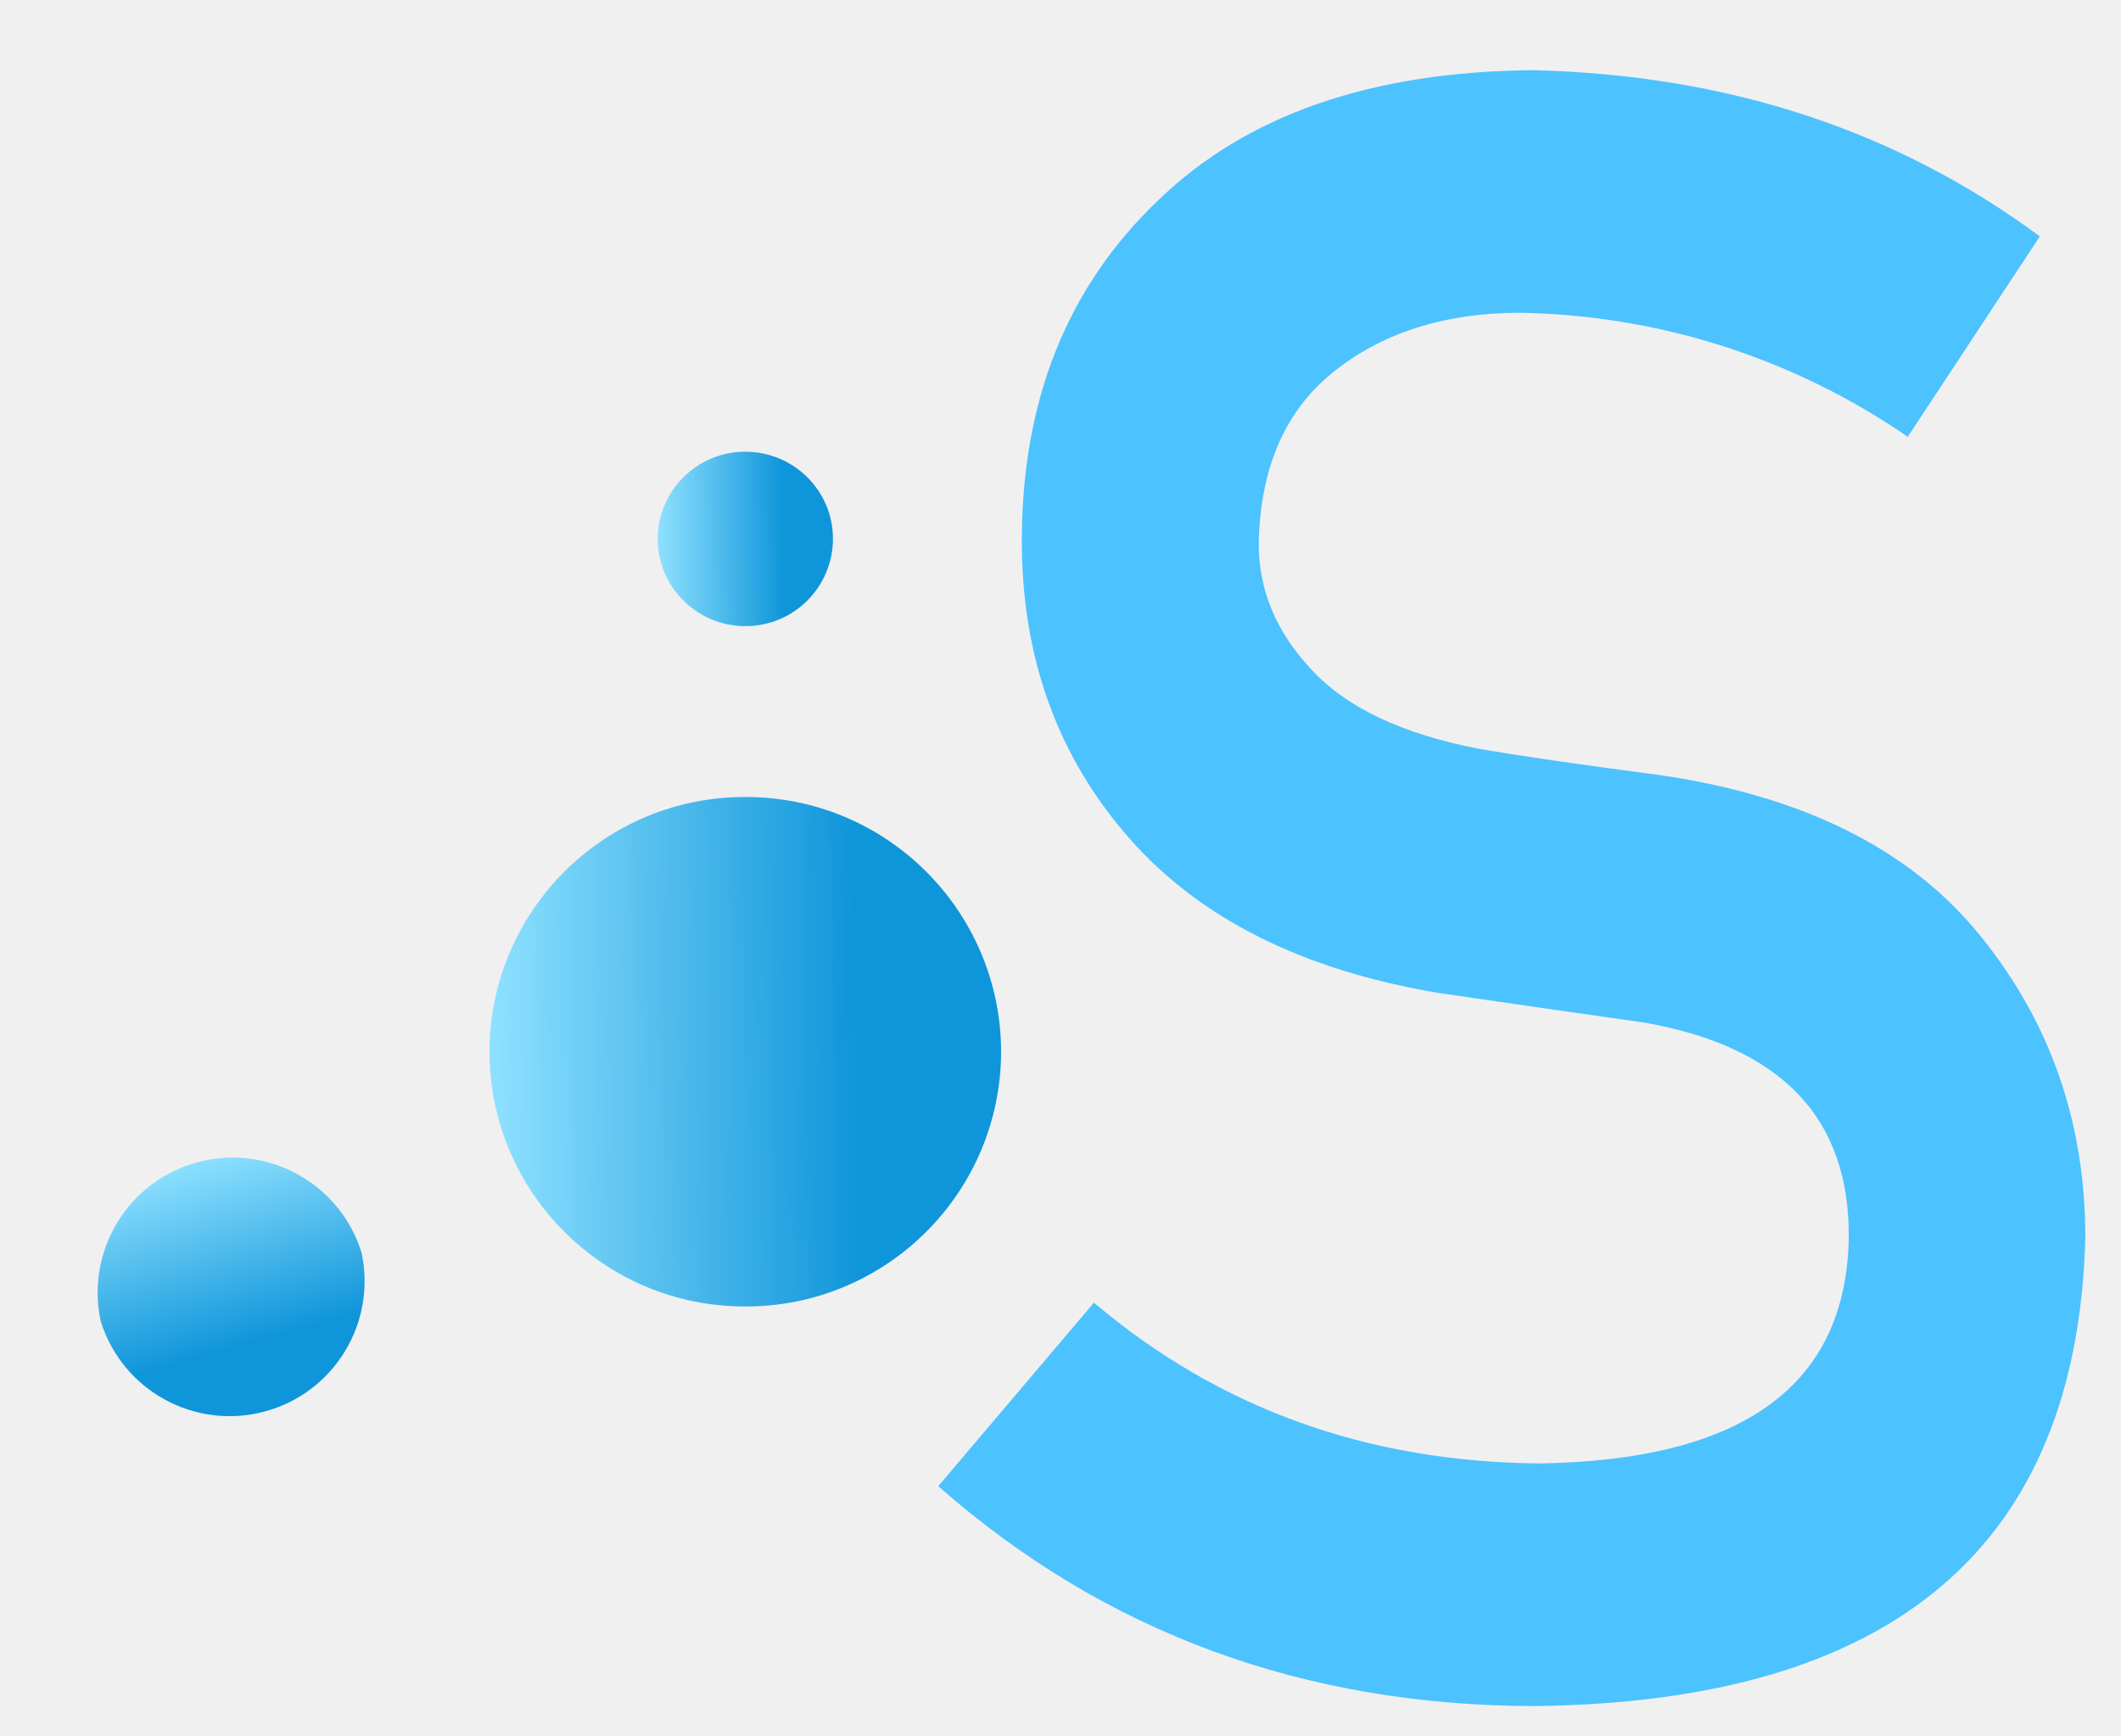
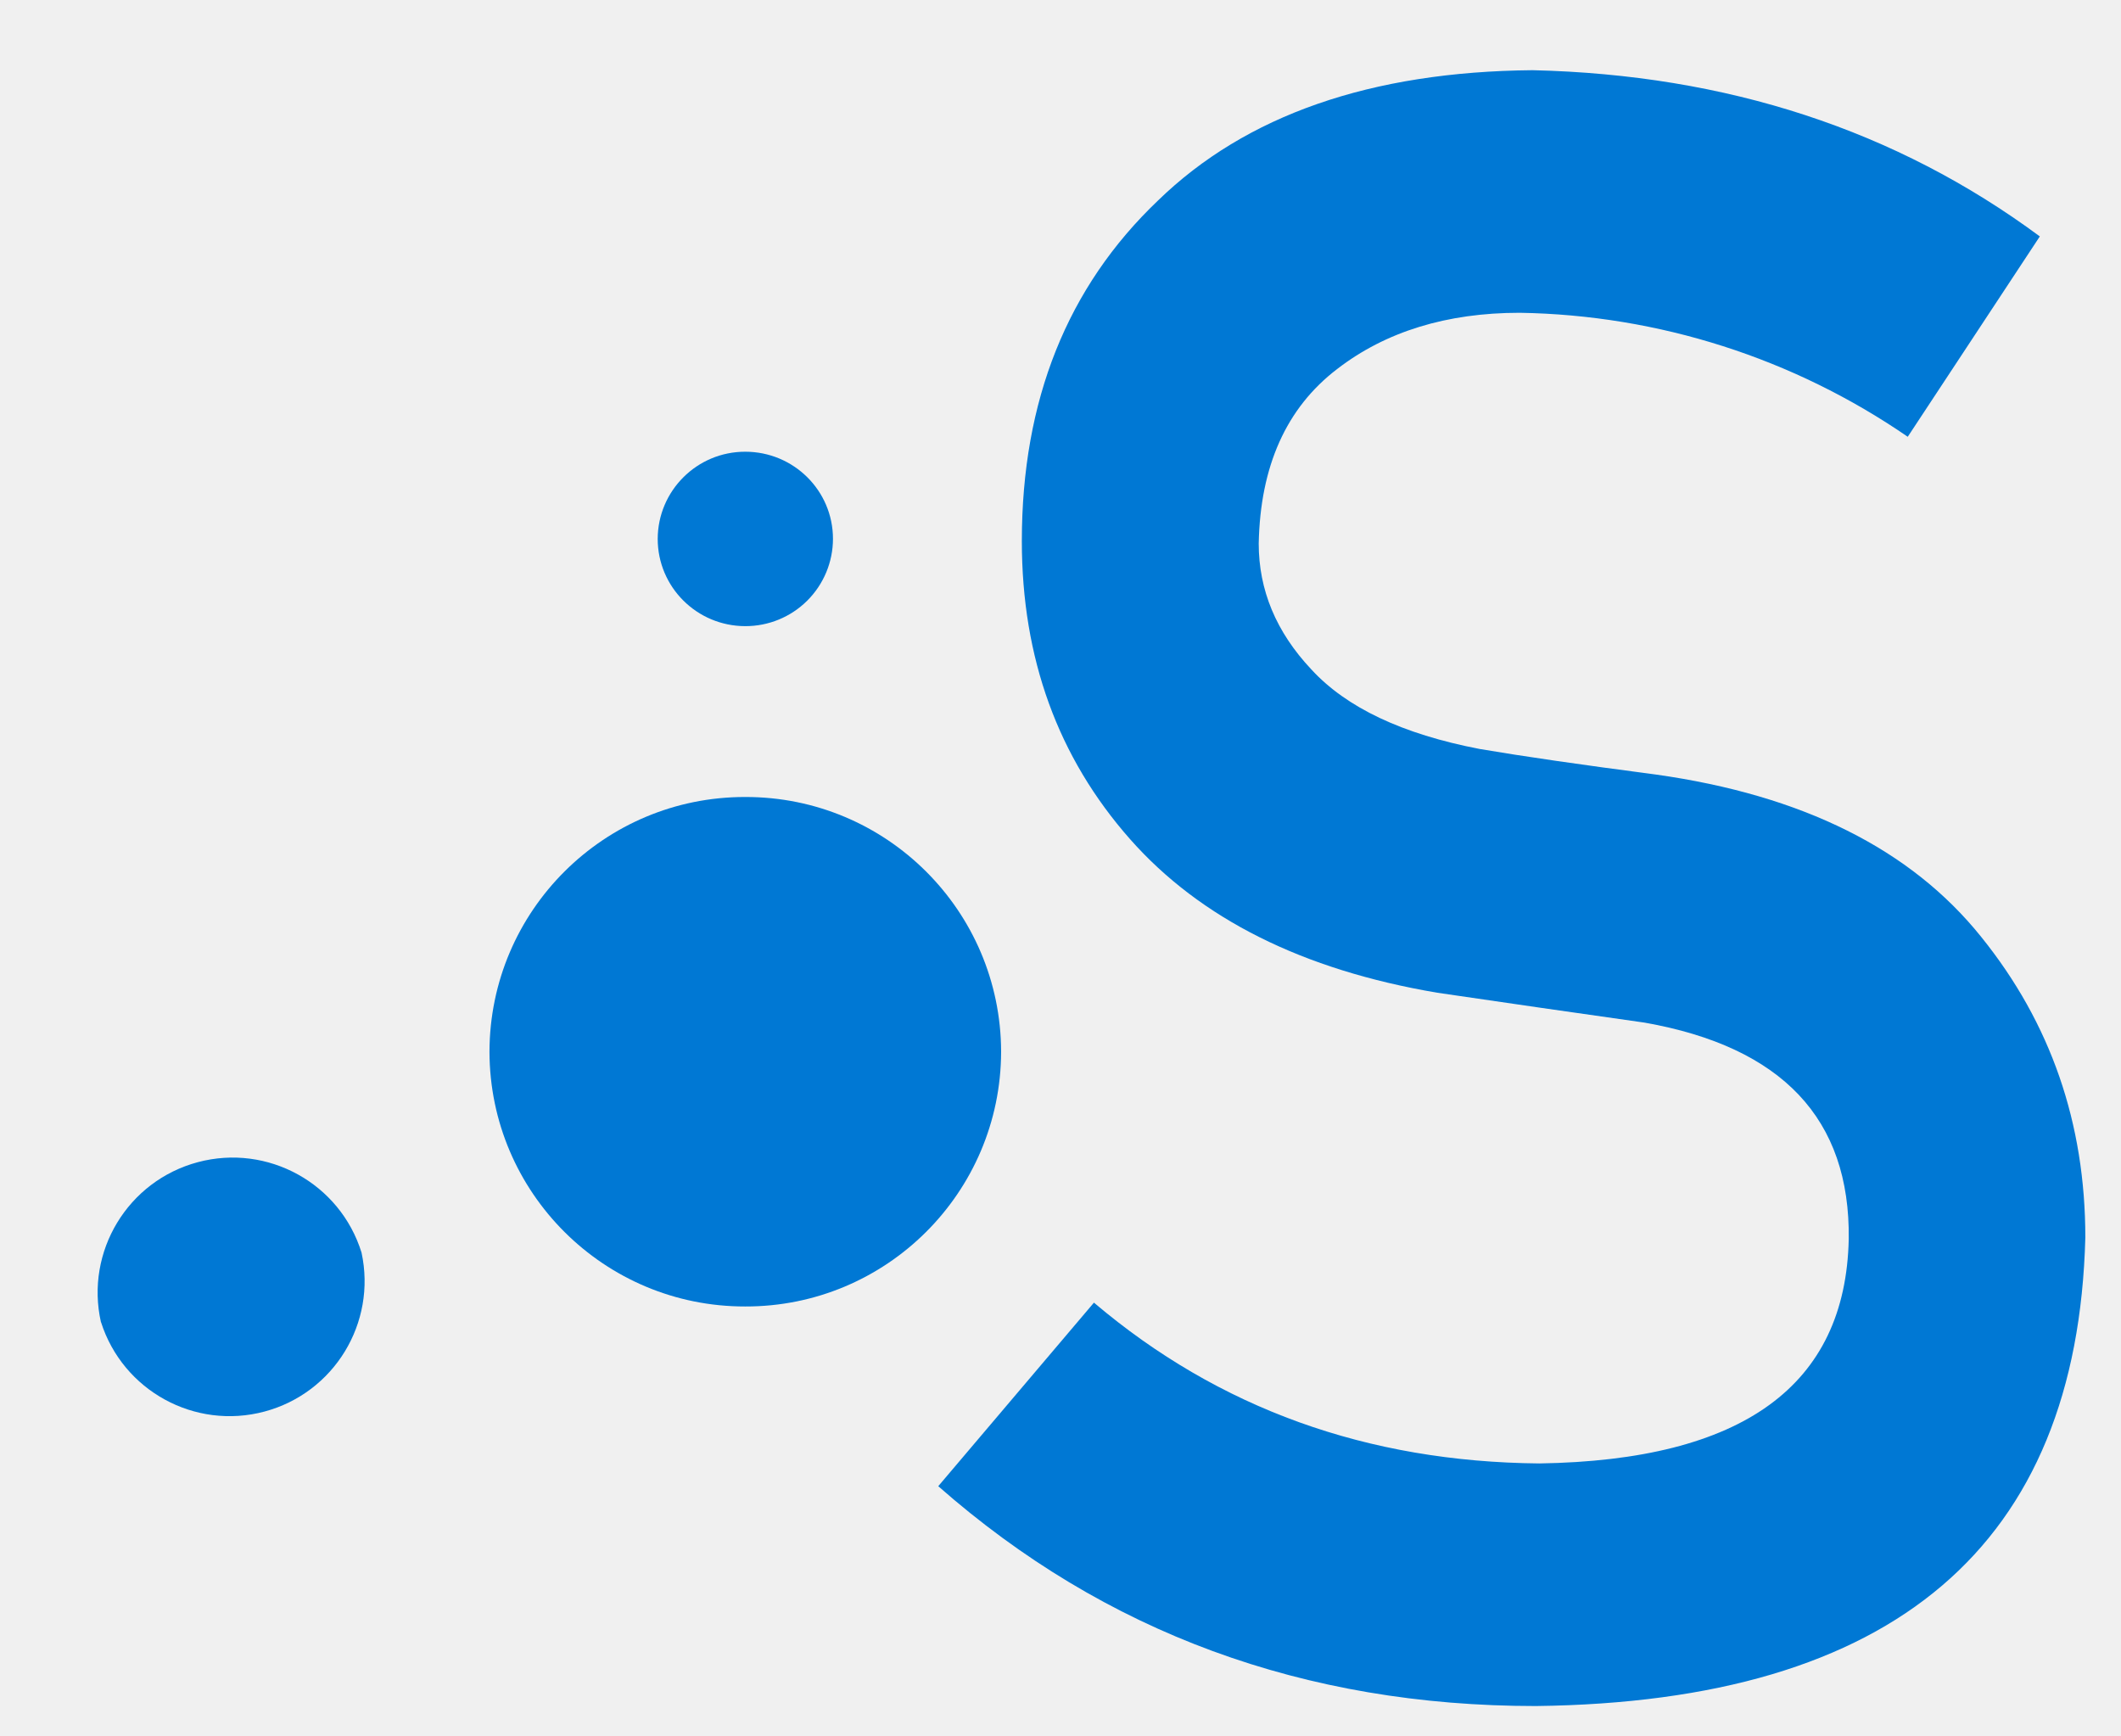
<svg xmlns="http://www.w3.org/2000/svg" fill="none" viewBox="0 0 22 18">
-   <g clip-path="url(#a)">
-     <g clip-path="url(#b)">
-       <path fill="#4CC2FF" d="M11.35 13.513c1.292 1.094 2.83 1.649 4.616 1.665 2.112-.032 3.178-.808 3.21-2.327.016-1.246-.69-1.993-2.118-2.245a407.73 407.73 0 0 1-2.15-.31c-1.396-.236-2.457-.768-3.185-1.591-.75-.849-1.124-1.88-1.124-3.093 0-1.46.472-2.636 1.412-3.532.912-.886 2.207-1.337 3.885-1.352 2.017.047 3.77.62 5.262 1.724l-1.37 2.078a7.306 7.306 0 0 0-4.025-1.286c-.756 0-1.39.195-1.893.583-.529.404-.798 1.009-.814 1.81 0 .482.18.917.545 1.305.364.397.946.672 1.747.826.447.076 1.055.164 1.827.265 1.523.214 2.647.776 3.375 1.684.722.895 1.08 1.932 1.08 3.118-.083 3.194-1.982 4.815-5.7 4.859-2.402 0-4.47-.76-6.198-2.28l1.615-1.904.003.003Z" />
-       <path fill="url(#c)" d="M7.73 13.55a2.648 2.648 0 0 0 2.654-2.642A2.648 2.648 0 0 0 7.73 8.266a2.648 2.648 0 0 0-2.653 2.642A2.648 2.648 0 0 0 7.73 13.55Z" />
-       <path fill="url(#d)" d="M7.73 6.494a.907.907 0 0 0 .91-.905c0-.5-.407-.904-.91-.904a.907.907 0 0 0-.908.904c0 .5.407.905.909.905Z" />
-       <path fill="url(#e)" d="M1.048 13.713a1.4 1.4 0 0 0 2.702-.722 1.4 1.4 0 0 0-2.703.722Z" />
-     </g>
-   </g>
-   <defs>
-     <linearGradient id="c" x1="5.078" x2="8.908" y1="10.908" y2="10.863" gradientUnits="userSpaceOnUse">
-       <stop stop-color="#8FE1FF" />
-       <stop offset="1" stop-color="#0F95DA" />
-     </linearGradient>
-     <linearGradient id="d" x1="6.822" x2="8.134" y1="5.589" y2="5.574" gradientUnits="userSpaceOnUse">
-       <stop stop-color="#8FE1FF" />
-       <stop offset="1" stop-color="#0F95DA" />
-     </linearGradient>
-     <linearGradient id="e" x1="2.037" x2="2.58" y1="12.004" y2="13.944" gradientUnits="userSpaceOnUse">
-       <stop stop-color="#8FE1FF" />
-       <stop offset="1" stop-color="#0F95DA" />
-     </linearGradient>
-     <clipPath id="a">
-       <path fill="#fff" d="M0 0h22v18H0z" />
-     </clipPath>
-     <clipPath id="b">
-       <path fill="#fff" d="M0 0h91v25H0z" transform="translate(1 -2)" />
-     </clipPath>
-   </defs>
+   <path fill="#0078D4" d="M11.35 13.513c1.292 1.094 2.83 1.649 4.616 1.665 2.112-.032 3.178-.808 3.21-2.327.016-1.246-.69-1.993-2.118-2.245a407.73 407.73 0 0 1-2.15-.31c-1.396-.236-2.457-.768-3.185-1.591-.75-.849-1.124-1.88-1.124-3.093 0-1.46.472-2.636 1.412-3.532.912-.886 2.207-1.337 3.885-1.352 2.017.047 3.77.62 5.262 1.724l-1.37 2.078a7.306 7.306 0 0 0-4.025-1.286c-.756 0-1.39.195-1.893.583-.529.404-.798 1.009-.814 1.81 0 .482.18.917.545 1.305.364.397.946.672 1.747.826.447.076 1.055.164 1.827.265 1.523.214 2.647.776 3.375 1.684.722.895 1.08 1.932 1.08 3.118-.083 3.194-1.982 4.815-5.7 4.859-2.402 0-4.47-.76-6.198-2.28l1.615-1.904.003.003Z" />
+   <path fill="#0078D4" d="M7.73 13.55a2.648 2.648 0 0 0 2.654-2.642A2.648 2.648 0 0 0 7.73 8.266a2.648 2.648 0 0 0-2.653 2.642A2.648 2.648 0 0 0 7.73 13.55Z" />
+   <path fill="#0078D4" d="M7.73 6.494a.907.907 0 0 0 .91-.905c0-.5-.407-.904-.91-.904a.907.907 0 0 0-.908.904c0 .5.407.905.909.905Z" />
+   <path fill="#0078D4" d="M1.048 13.713a1.4 1.4 0 0 0 2.702-.722 1.4 1.4 0 0 0-2.703.722Z" />
</svg>
